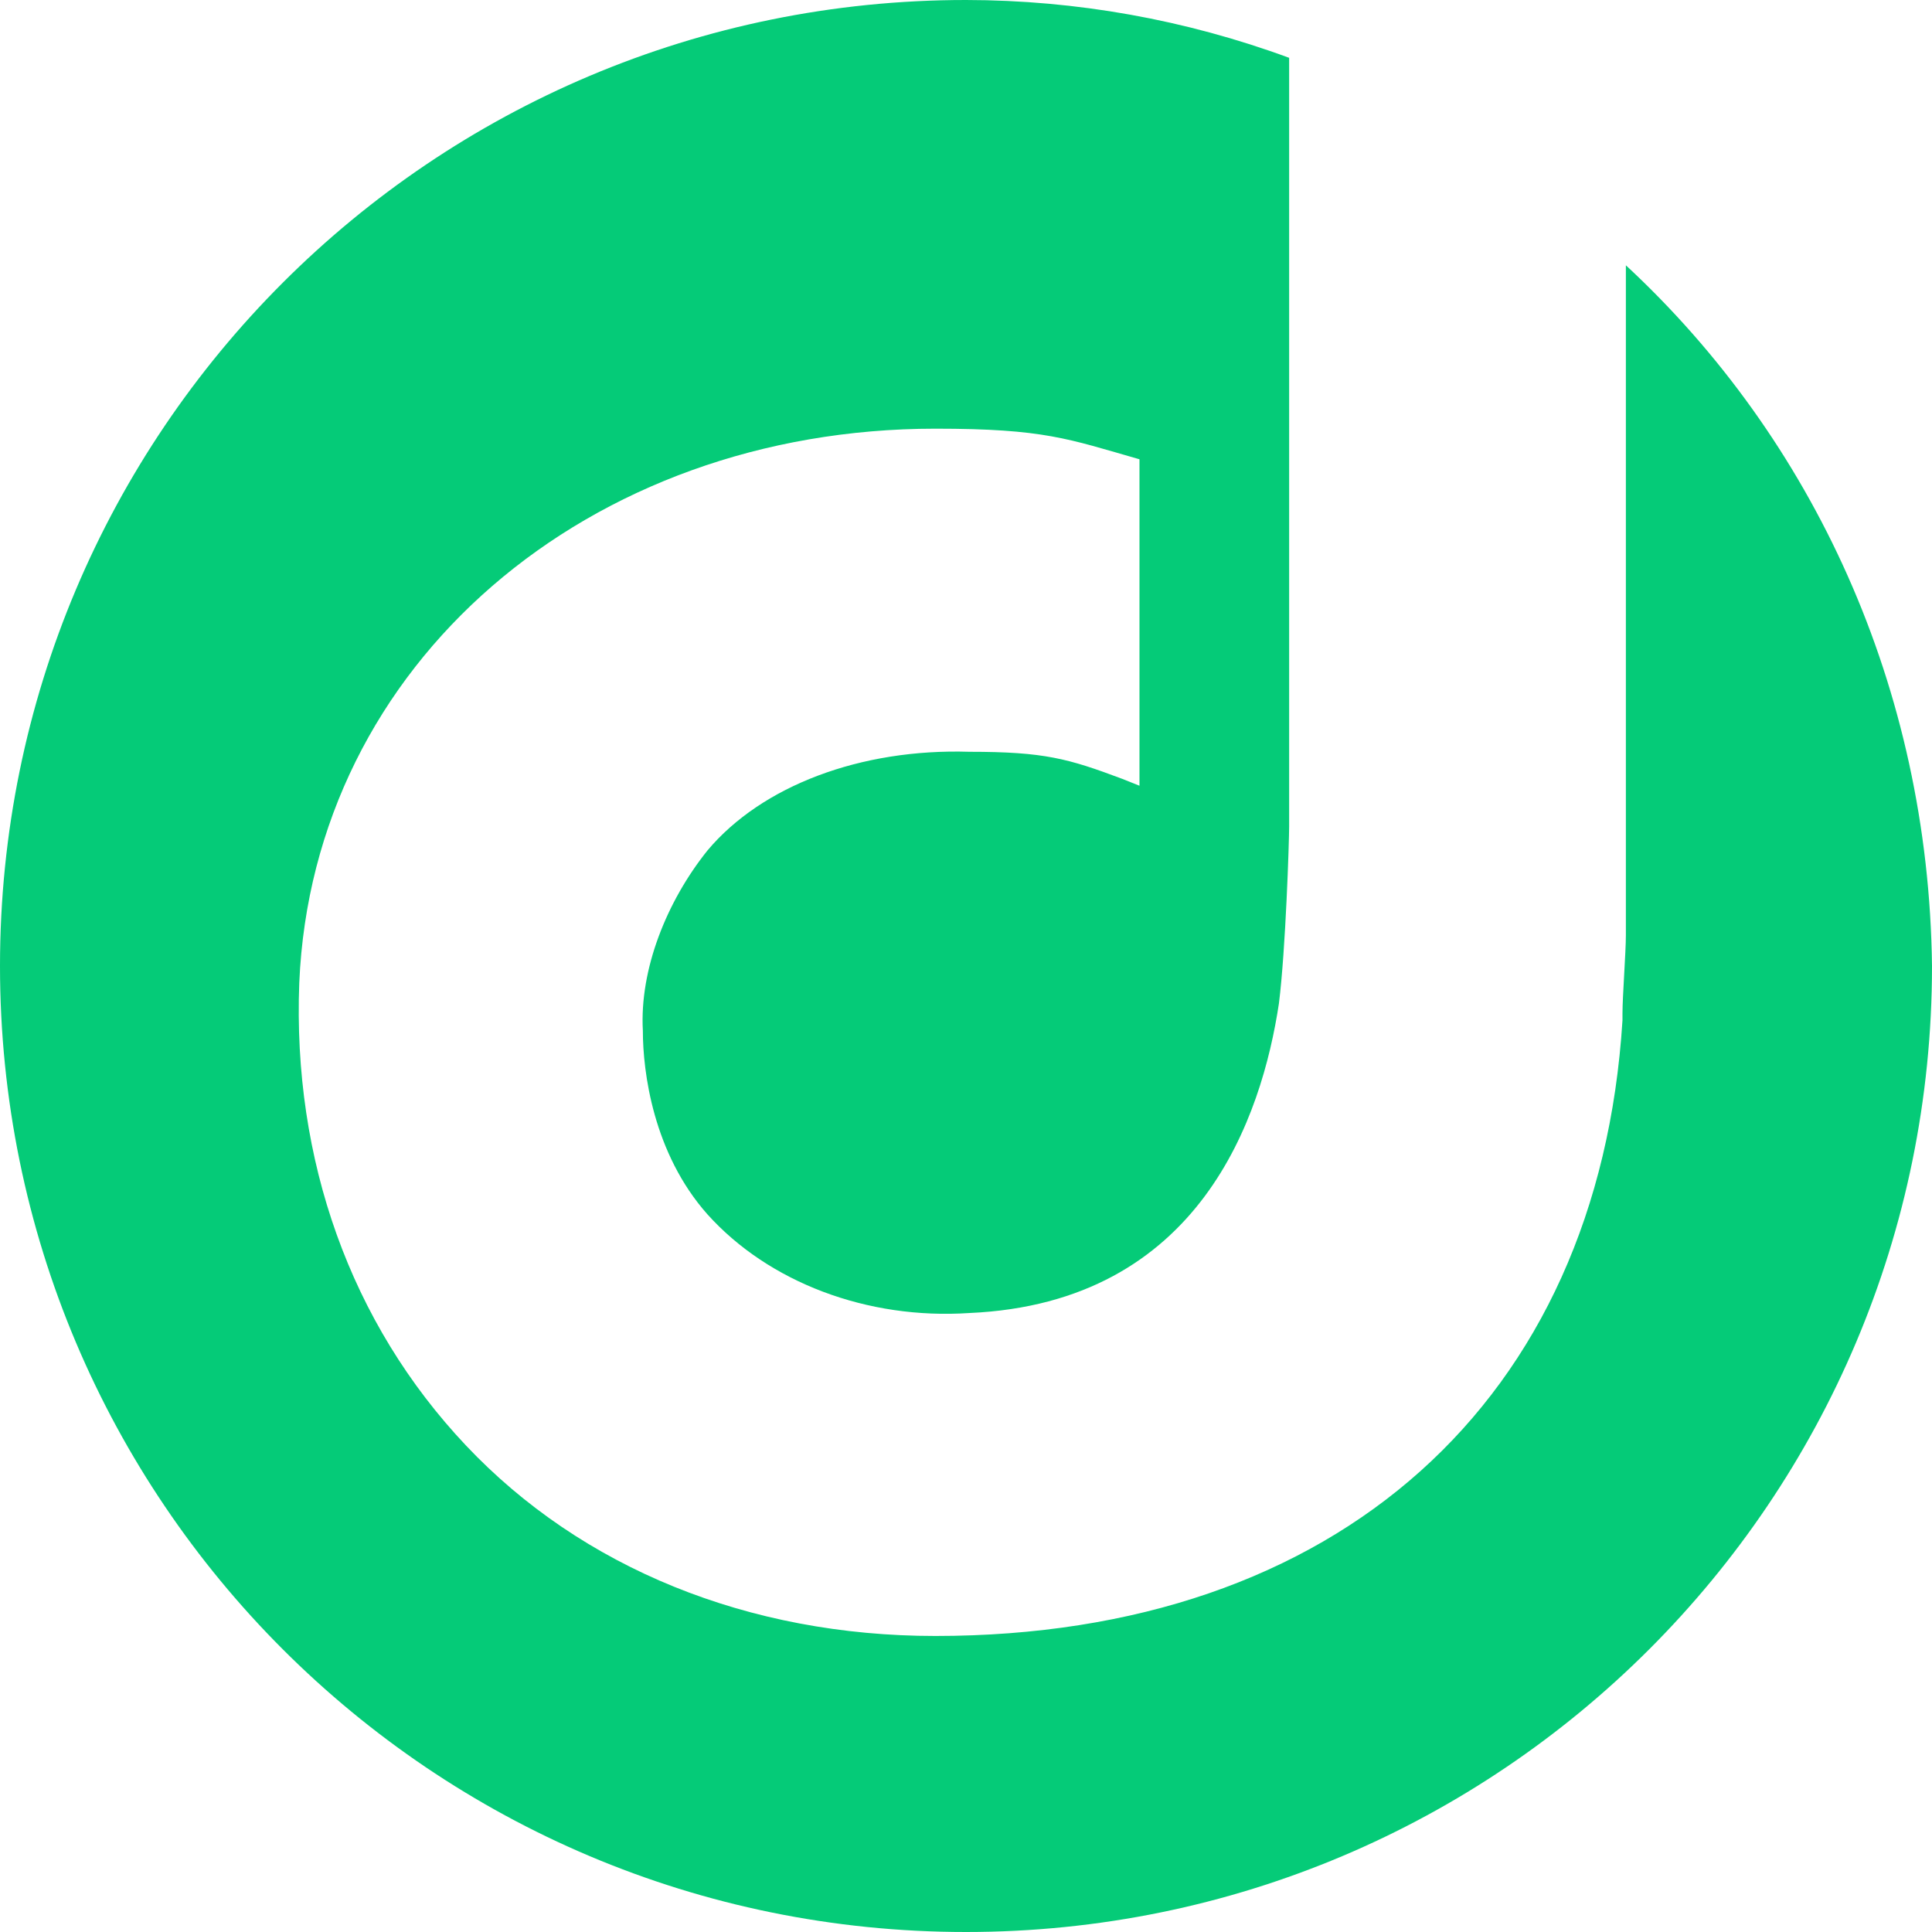
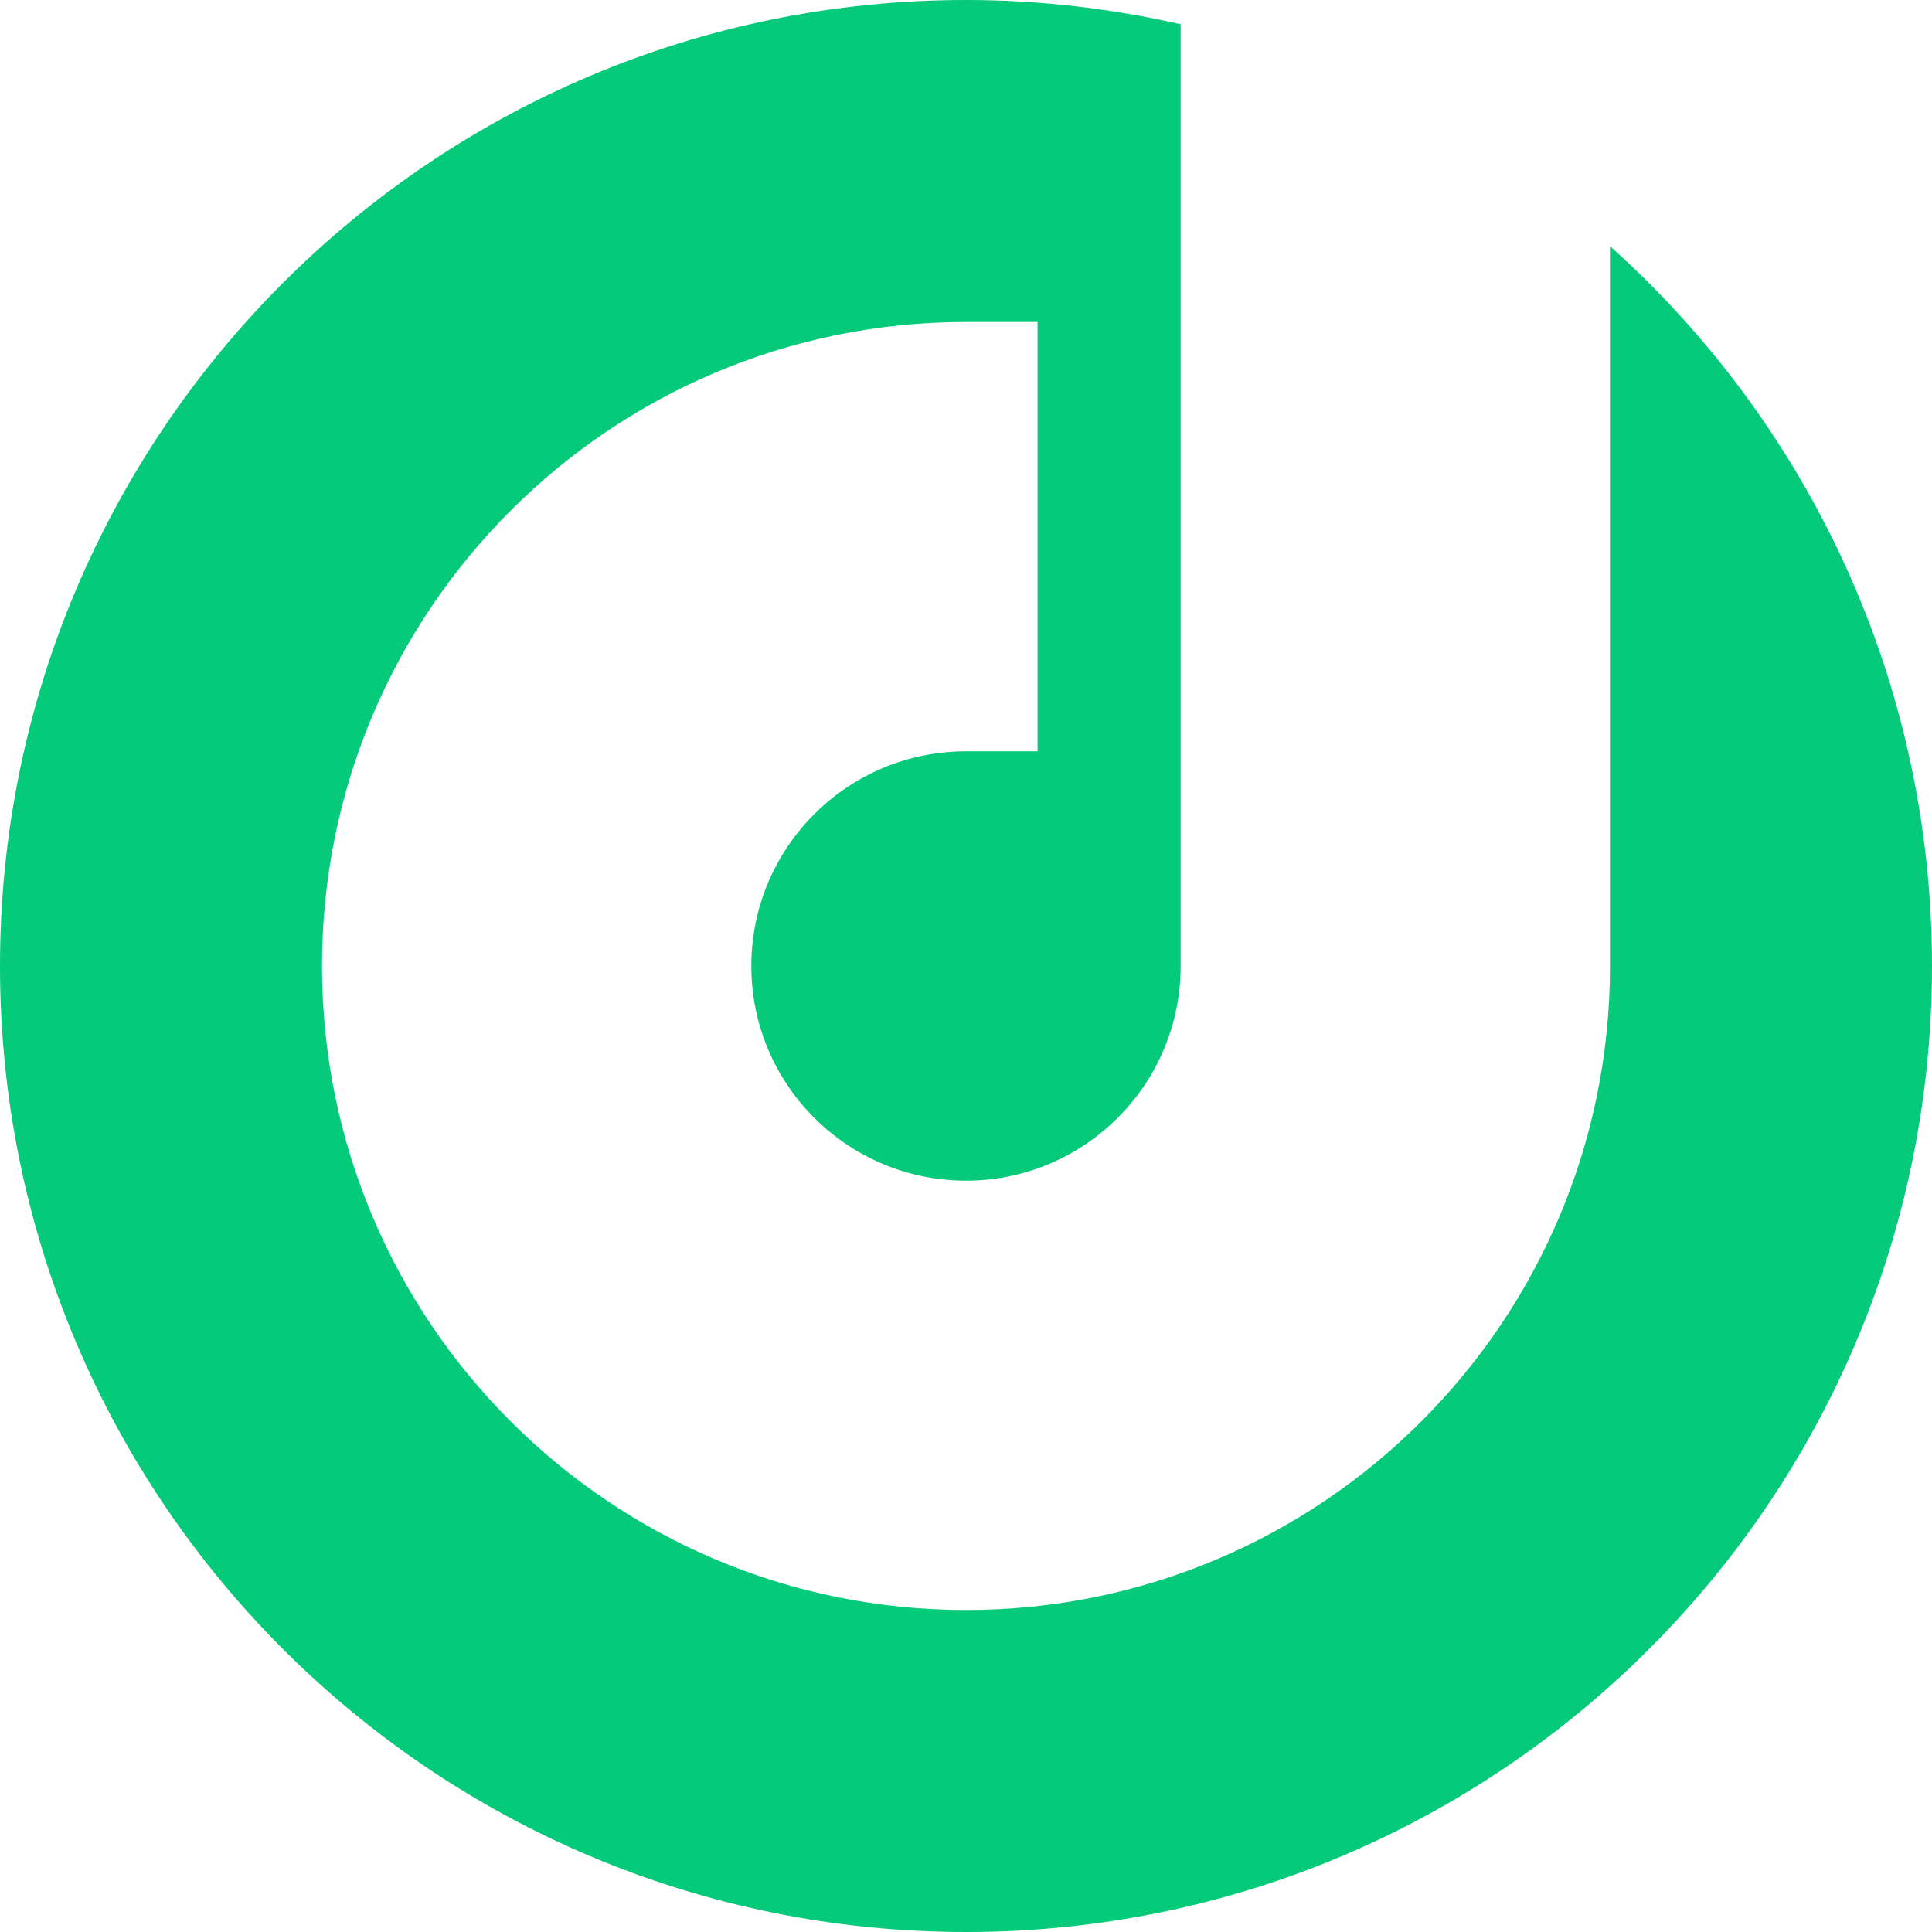
- <svg xmlns="http://www.w3.org/2000/svg" id="Layer_1" data-name="Layer 1" viewBox="0 0 614.2 614.2">
-   <defs>
-     <style>.cls-1{fill:#05cb78;}</style>
+ <svg xmlns="http://www.w3.org/2000/svg" version="1.1" id="svg2" viewBox="0 0 500 500">
+   <defs id="defs6">
+     <clipPath clipPathUnits="userSpaceOnUse" id="clipPath18">
+       <path d="M 0,600 H 1920 V 0 H 0 Z" id="path16" />
+     </clipPath>
  </defs>
-   <path class="cls-1" d="M516.88,84.34v213c0,5.4-1.08,19.46-1.08,24.87v2.16C508.23,445.48,425,520.09,297.37,520.09c-59.47,0-112.46-21.62-149.23-60.55S93,368.71,95.14,312.48c4.34-101.62,91.93-176.2,202.23-176.2h0c34.6,0,42.17,3.24,64.88,9.73V249.79l-5.41-2.16C339.54,241.14,332,239,308.18,239c-34.6-1.08-66,10.82-83.26,31.36-13,16.22-21.63,37.85-20.55,57.31,0,13,3.25,38.93,20.55,58.4,19.46,21.62,50.82,33.52,83.26,31.35,73.53-3.24,93-62.71,98.4-98.4,2.17-17.3,3.25-51.9,3.25-56.23V18.38A298.14,298.14,0,0,0,307.1,0C137.33,0,0,137.33,0,307.1S137.33,614.2,307.1,614.2,614.2,476.87,614.2,307.1C613.12,218.43,576.35,139.49,516.88,84.34Z" />
+   <g id="g10" transform="matrix(1.333333,0,0,-1.333333,0,800)">
+     <g id="g20" transform="matrix(1.269809,0,0,1.269809,312.4987,552.2184)">
+       <path d="m 0,0 v -110.031 c 0,-54.366 -44.073,-98.44 -98.439,-98.44 -54.367,0 -98.44,44.074 -98.44,98.44 0,54.367 44.073,98.44 98.44,98.44 h 10.937 v -65.626 h -10.937 c -18.123,0 -32.814,-14.691 -32.814,-32.814 0,-18.122 14.691,-32.813 32.814,-32.813 18.122,0 32.813,14.691 32.813,32.813 V 33.924 c -10.558,2.397 -21.53,3.705 -32.813,3.705 -81.551,0 -147.66,-66.11 -147.66,-147.66 0,-81.55 66.109,-147.66 147.66,-147.66 81.55,0 147.659,66.11 147.659,147.66 C 49.22,-66.306 30.2,-27.037 0,0" style="fill:#05ca79;fill-opacity:1;fill-rule:nonzero;stroke:none" id="path22" />
+     </g>
+   </g>
</svg>
